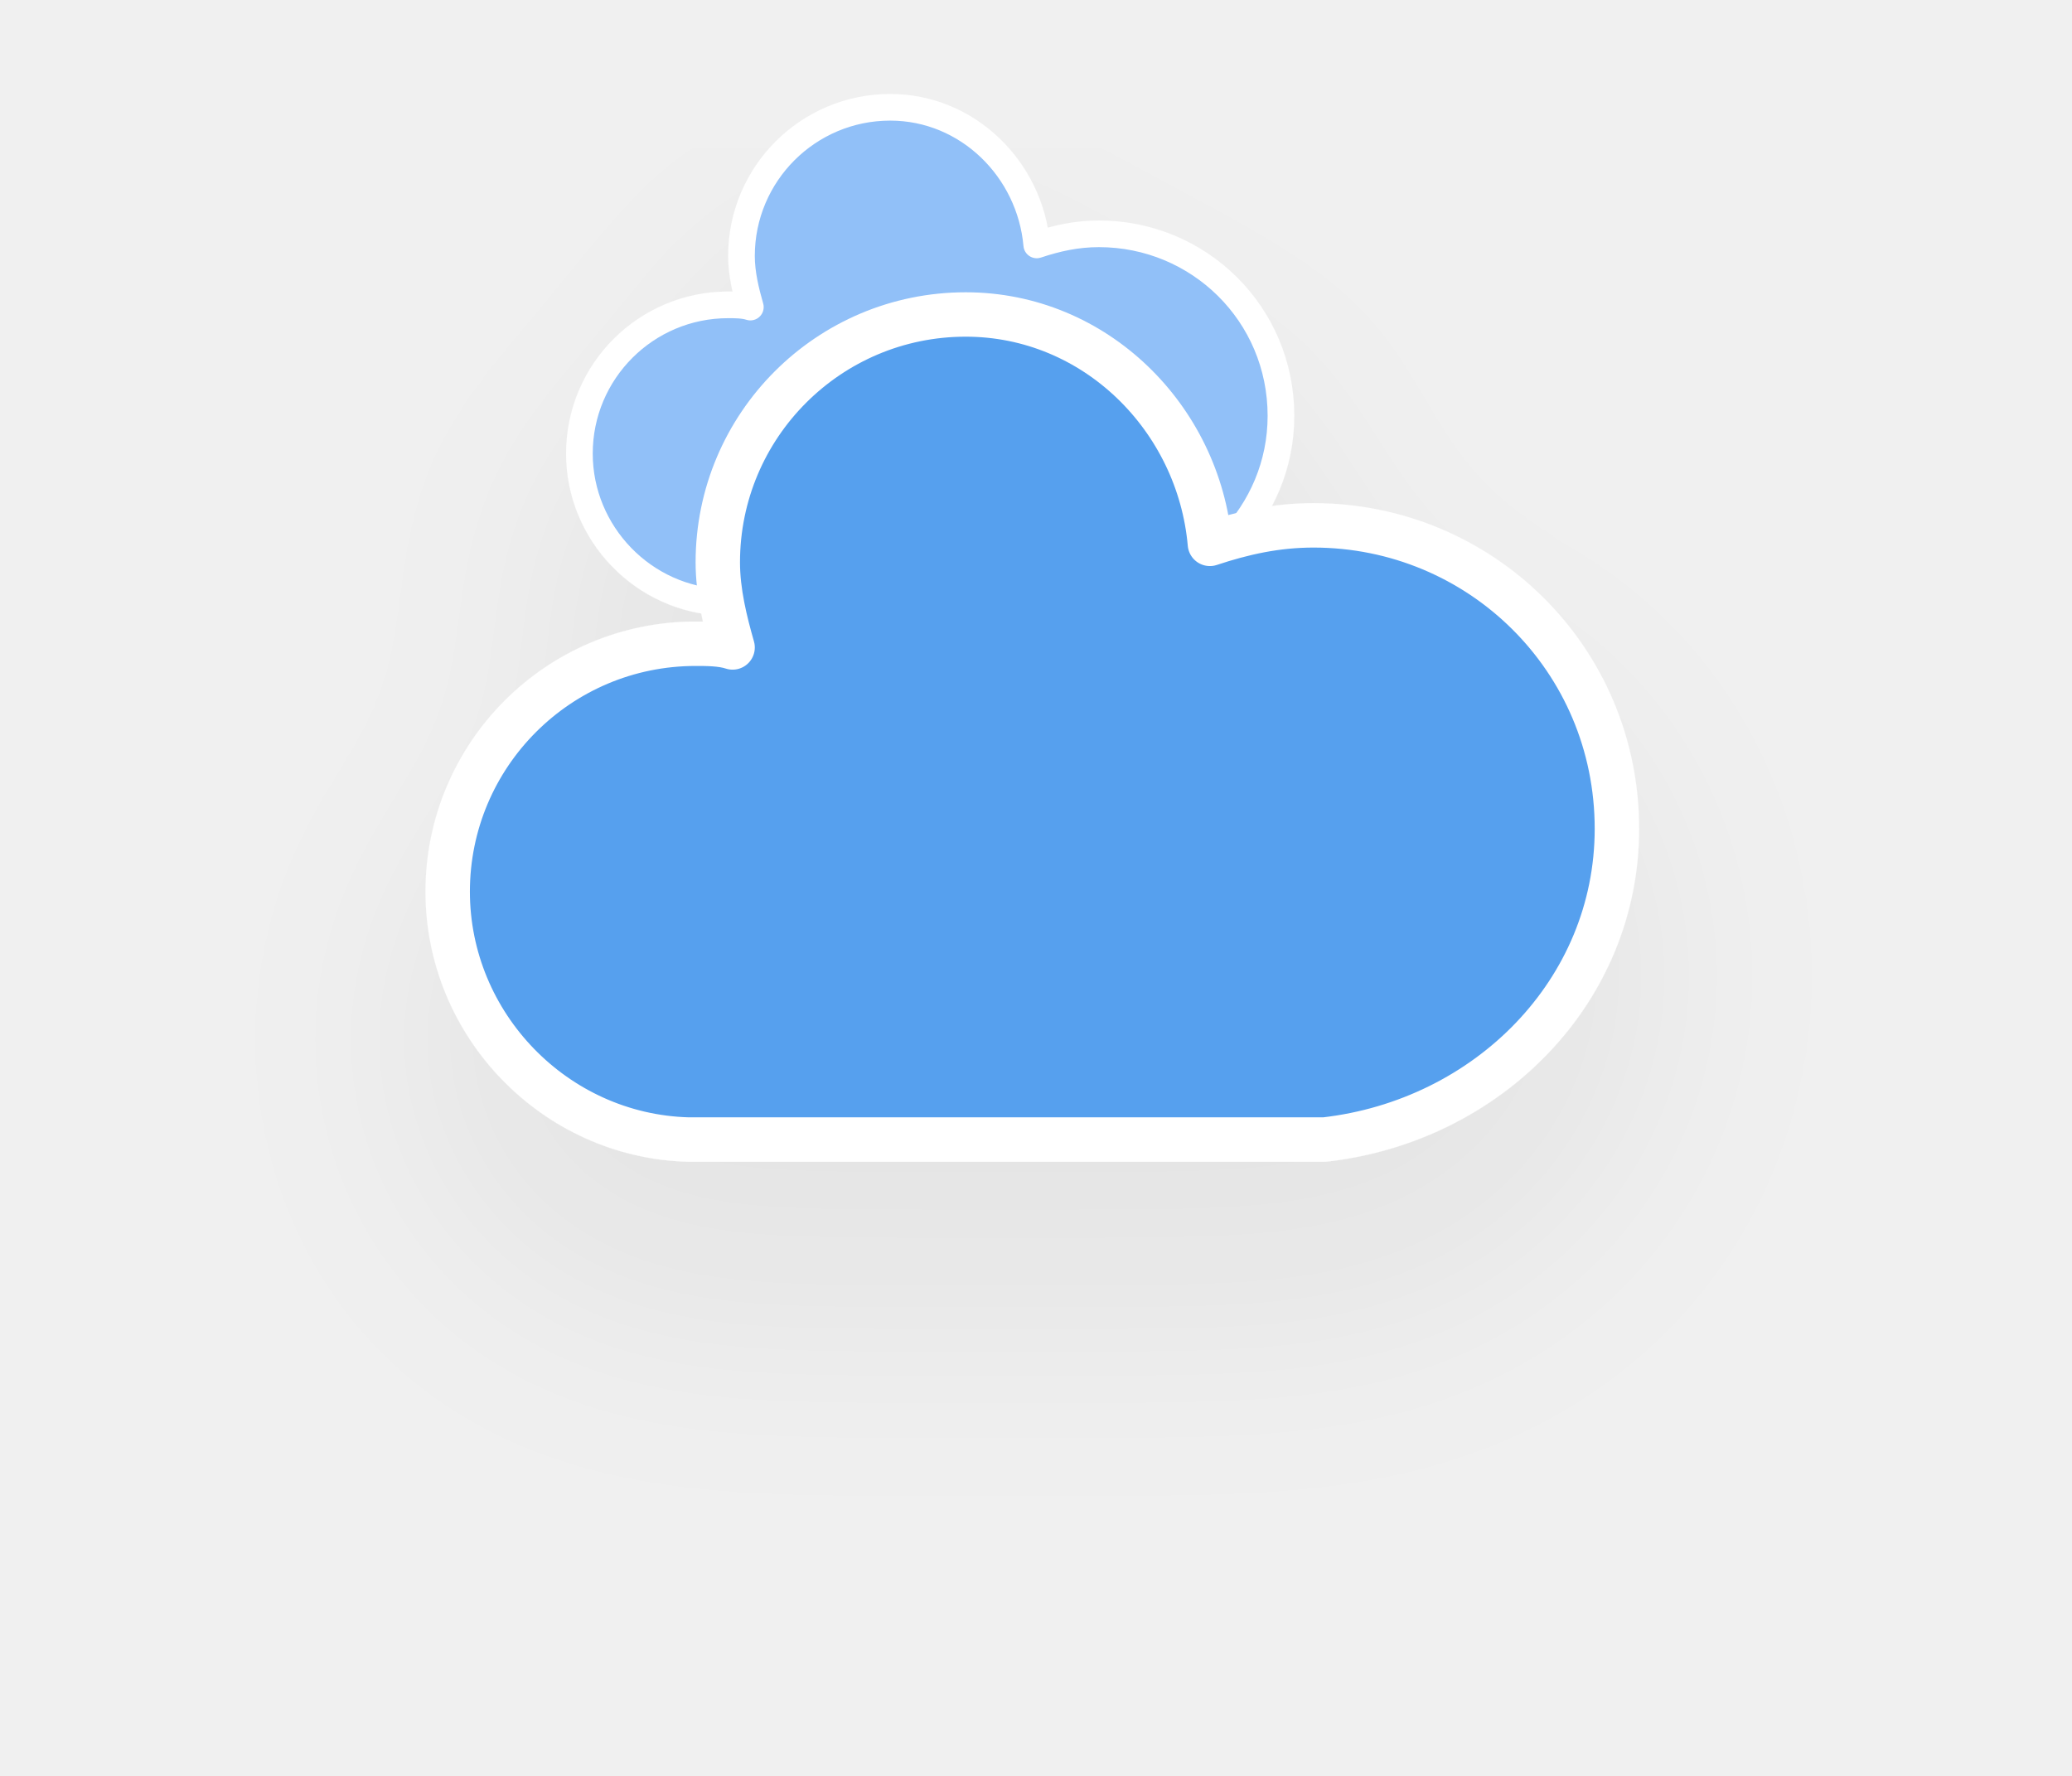
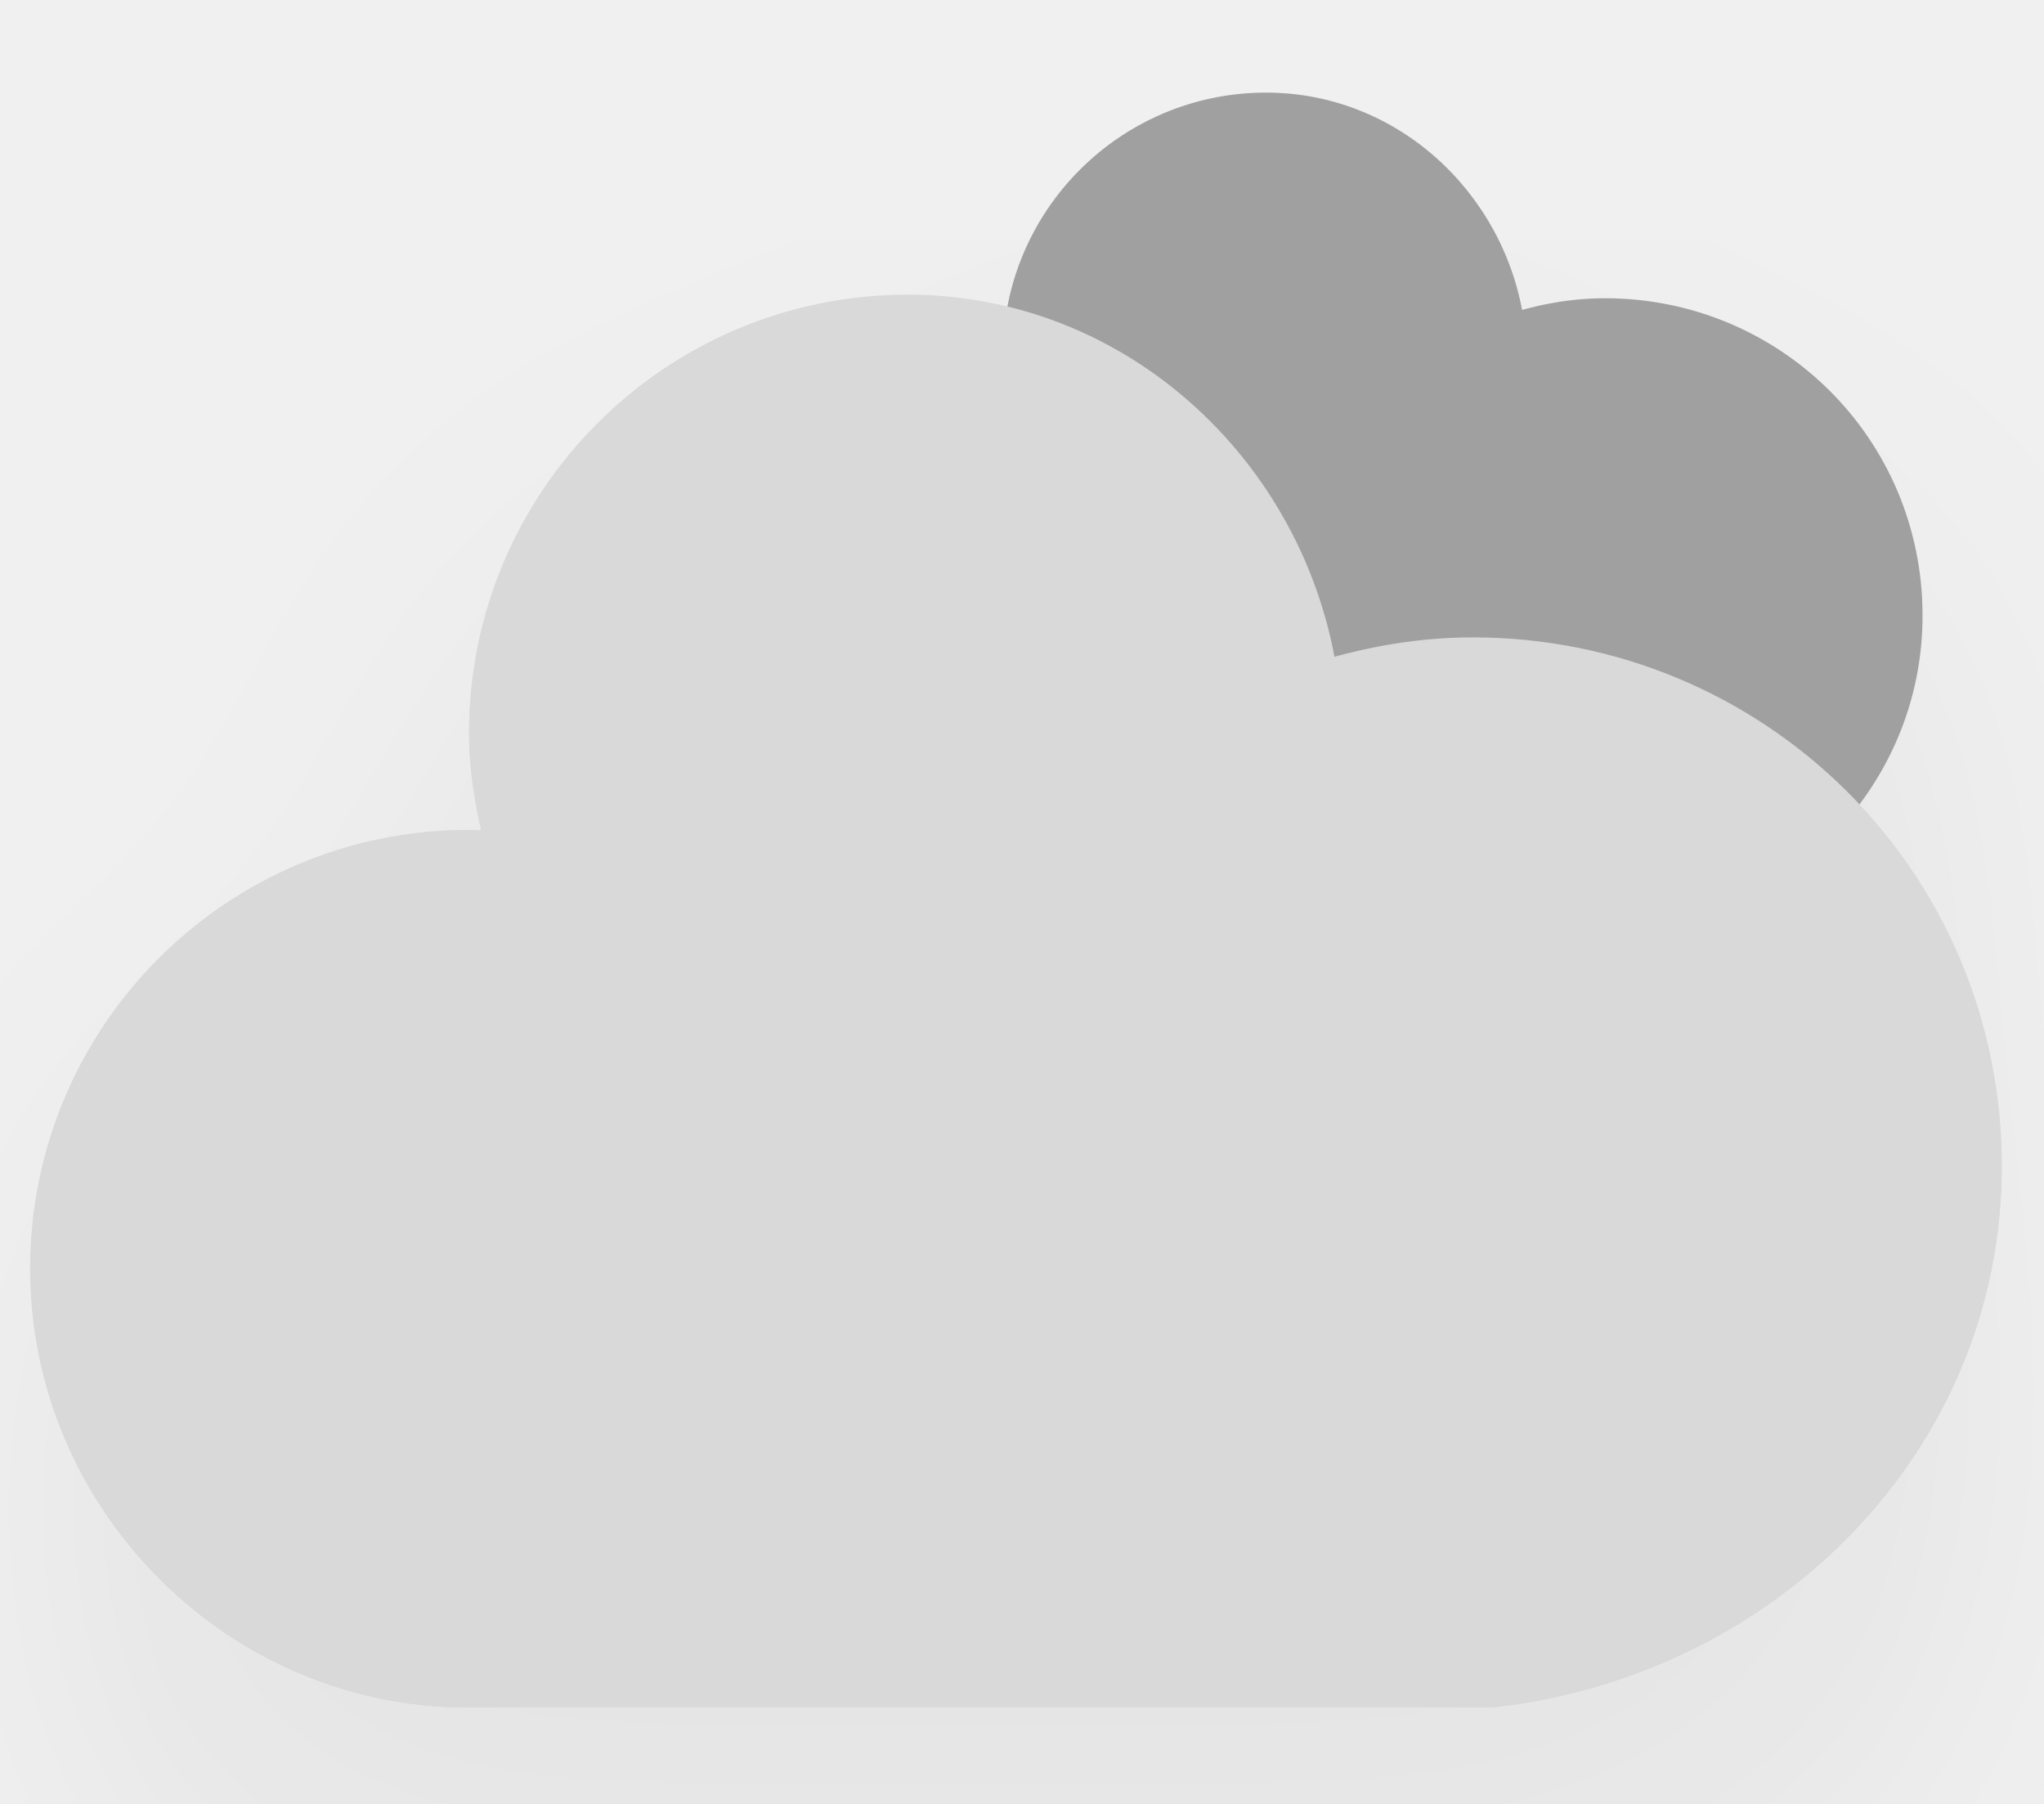
- <svg xmlns="http://www.w3.org/2000/svg" width="56" height="48" version="1.1">
+ <svg xmlns="http://www.w3.org/2000/svg" width="34" height="30" version="1.1">
  <defs>
    <filter id="blur" x="-.247" y="-.271" width="1.494" height="1.694">
      <feGaussianBlur in="SourceAlpha" stdDeviation="3" />
      <feOffset dx="0" dy="4" result="offsetblur" />
      <feComponentTransfer>
        <feFuncA slope="0.05" type="linear" />
      </feComponentTransfer>
      <feMerge>
        <feMergeNode />
        <feMergeNode in="SourceGraphic" />
      </feMerge>
    </filter>
  </defs>
-   <g id="cloudy" transform="translate(16,-2)" filter="url(#blur)">
+   <g id="cloudy" transform="translate(5,-5)" filter="url(#blur)">
    <g class="am-weather-cloud-1">
-       <path transform="matrix(.6 0 0 .6 -10 -8)" d="m47.7 35.4c0-4.6-3.7-8.2-8.2-8.2-1 0-1.9 0.2-2.8 0.5-0.3-3.4-3.1-6.2-6.6-6.2-3.7 0-6.7 3-6.7 6.7 0 0.8 0.2 1.6 0.4 2.3-0.3-0.1-0.7-0.1-1-0.1-3.7 0-6.7 3-6.7 6.7 0 3.6 2.9 6.6 6.5 6.7h17.2c4.4-0.5 7.9-4 7.9-8.4z" fill="#91c0f8" stroke="#fff" stroke-linejoin="round" stroke-width="1.2" />
+       <path transform="matrix(.6 0 0 .6 -2 -6)" d="m47.7 35.4c0-4.6-3.7-8.2-8.2-8.2-1 0-1.9 0.2-2.8 0.5-0.3-3.4-3.1-6.2-6.6-6.2-3.7 0-6.7 3-6.7 6.7 0 0.8 0.2 1.6 0.4 2.3-0.3-0.1-0.7-0.1-1-0.1-3.7 0-6.7 3-6.7 6.7 0 3.6 2.9 6.6 6.5 6.7h17.2c4.4-0.5 7.9-4 7.9-8.4z" fill="#a0a0a0" stroke="#a0a0a0" stroke-linejoin="round" stroke-width="1.2" />
    </g>
    <g class="am-weather-cloud-3">
-       <path transform="translate(-20,-11)" d="m47.7 35.4c0-4.6-3.7-8.2-8.2-8.2-1 0-1.9 0.2-2.8 0.5-0.3-3.4-3.1-6.2-6.6-6.2-3.7 0-6.7 3-6.7 6.7 0 0.8 0.2 1.6 0.4 2.3-0.3-0.1-0.7-0.1-1-0.1-3.7 0-6.7 3-6.7 6.7 0 3.6 2.9 6.6 6.5 6.7h17.2c4.4-0.5 7.9-4 7.9-8.4z" fill="#57a0ee" stroke="#fff" stroke-linejoin="round" stroke-width="1.2" />
+       <path transform="translate(-20,-11)" d="m47.7 35.4c0-4.6-3.7-8.2-8.2-8.2-1 0-1.9 0.2-2.8 0.5-0.3-3.4-3.1-6.2-6.6-6.2-3.7 0-6.7 3-6.7 6.7 0 0.8 0.2 1.6 0.4 2.3-0.3-0.1-0.7-0.1-1-0.1-3.7 0-6.7 3-6.7 6.7 0 3.6 2.9 6.6 6.5 6.7h17.2c4.4-0.5 7.9-4 7.9-8.4z" fill="#D9D9D9" stroke="#d9d9d9" stroke-linejoin="round" stroke-width="1.2" />
    </g>
  </g>
</svg>
